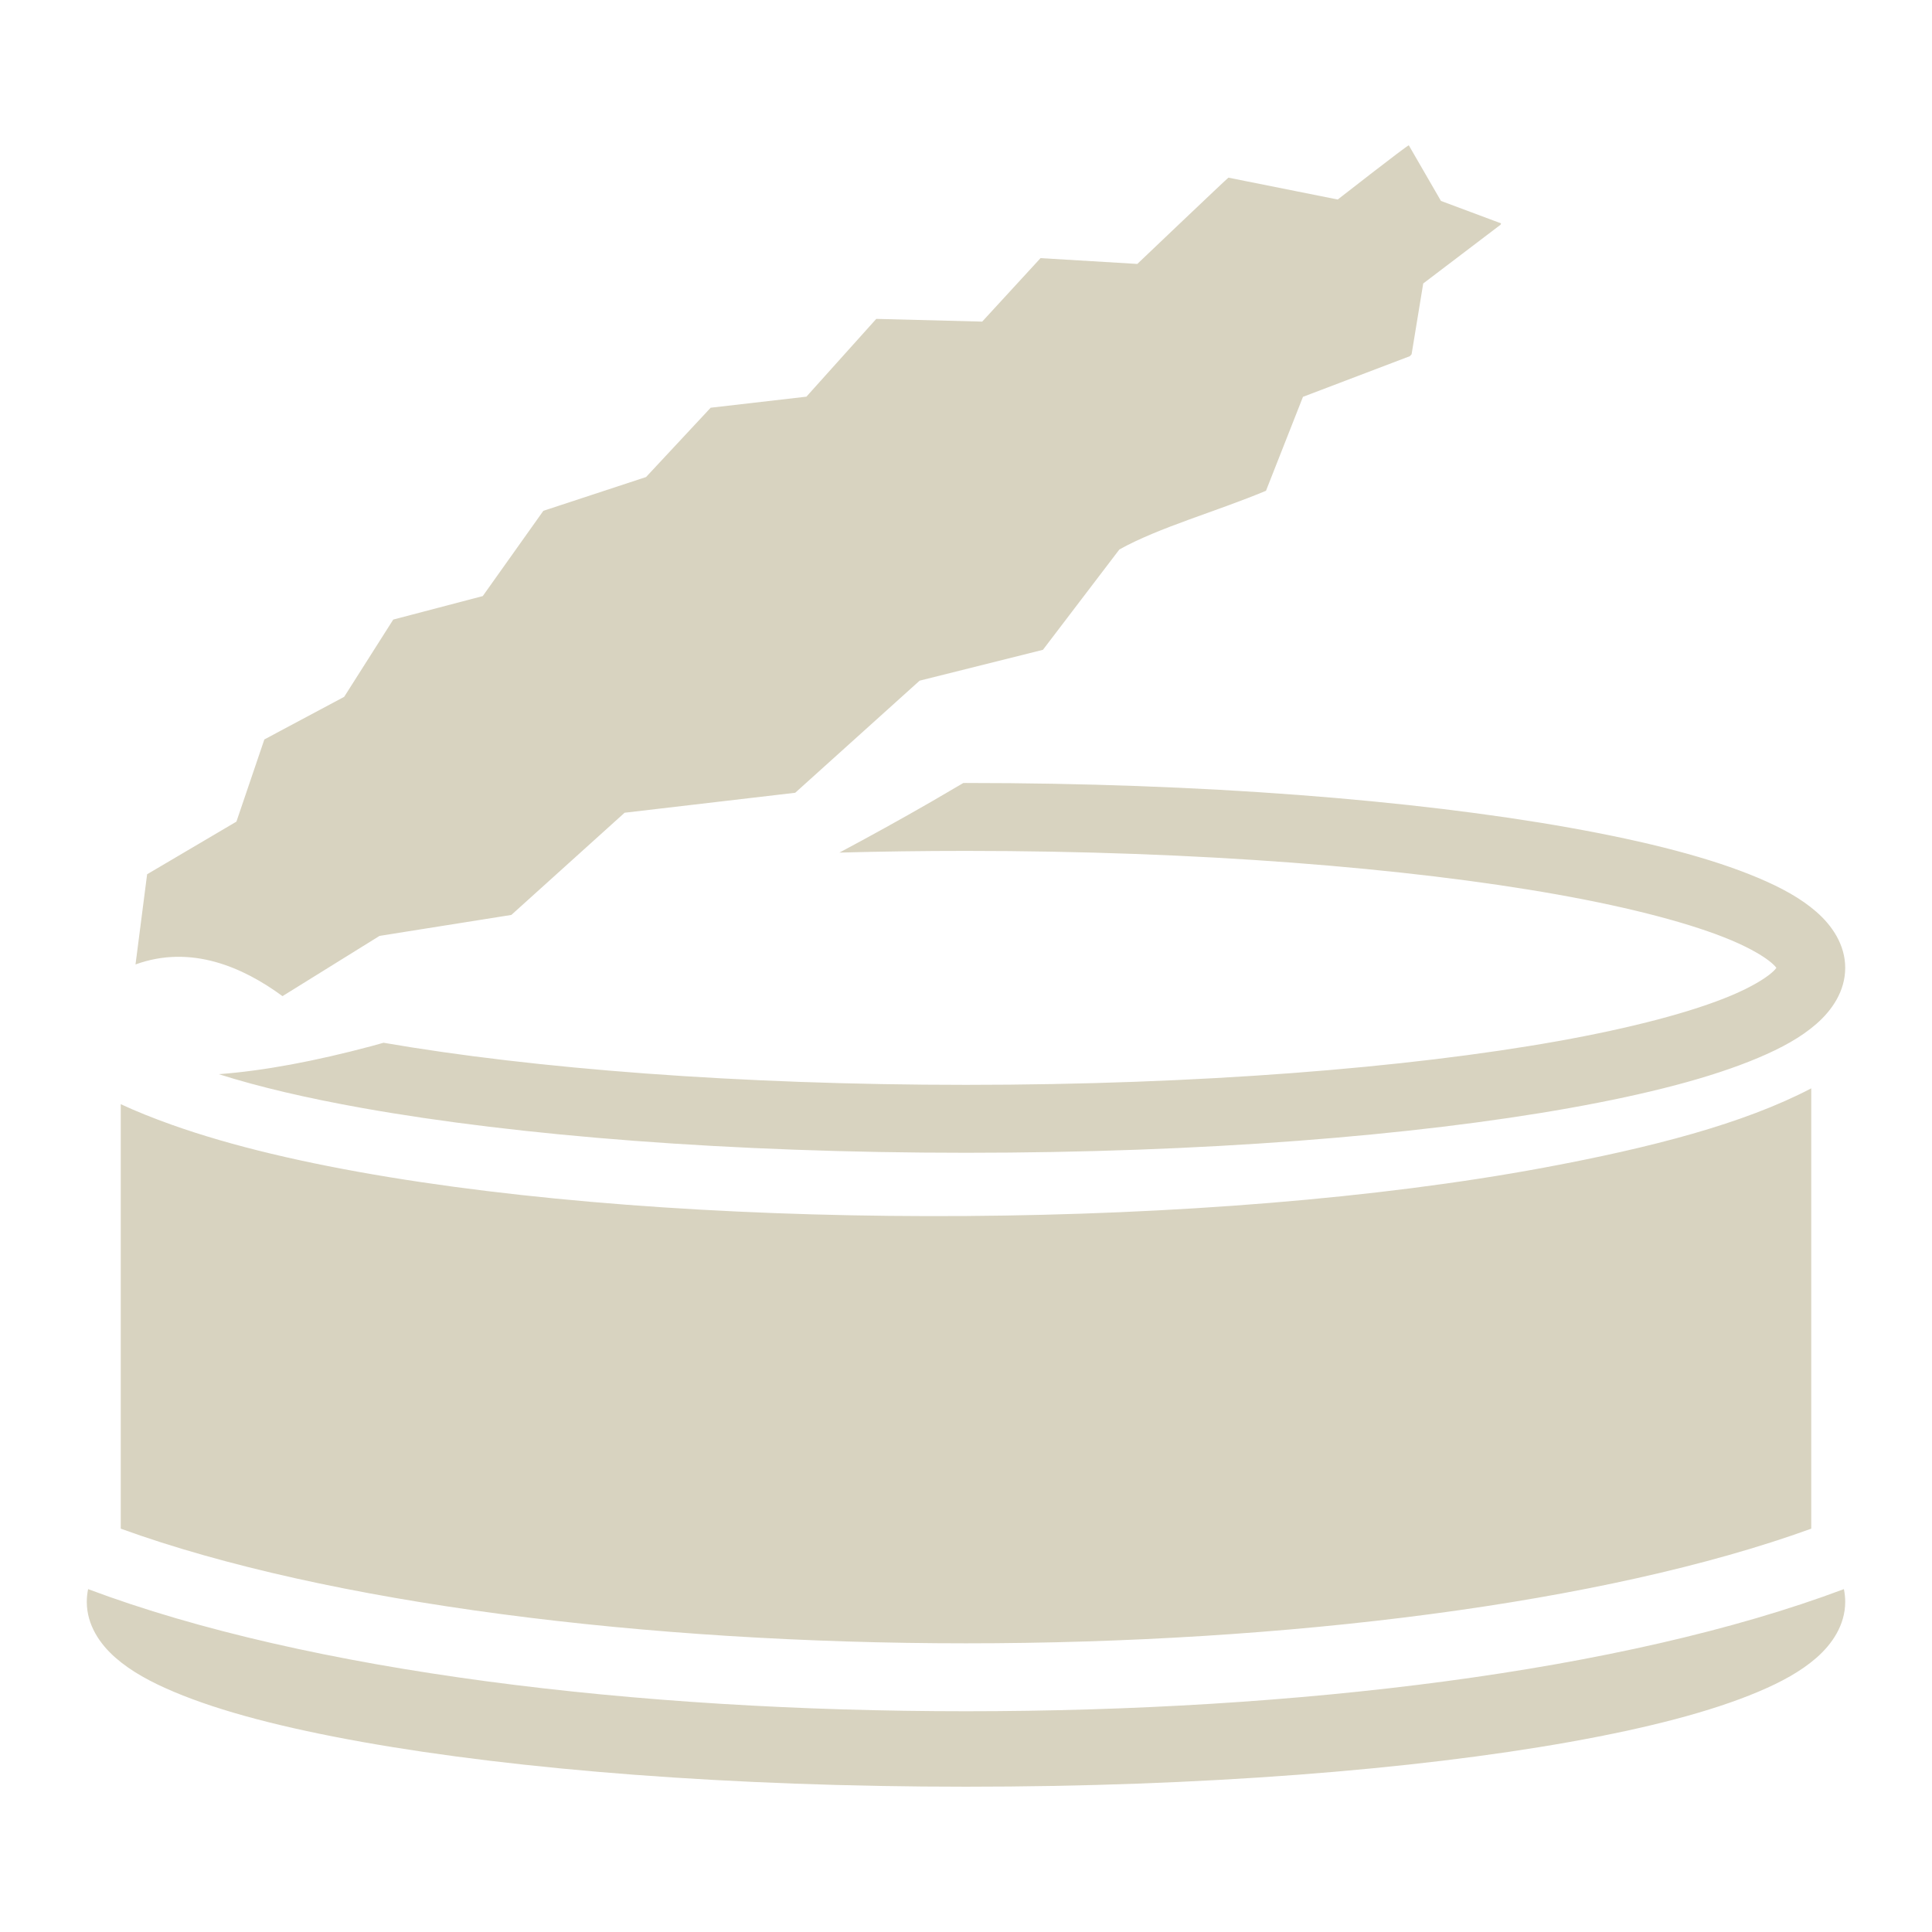
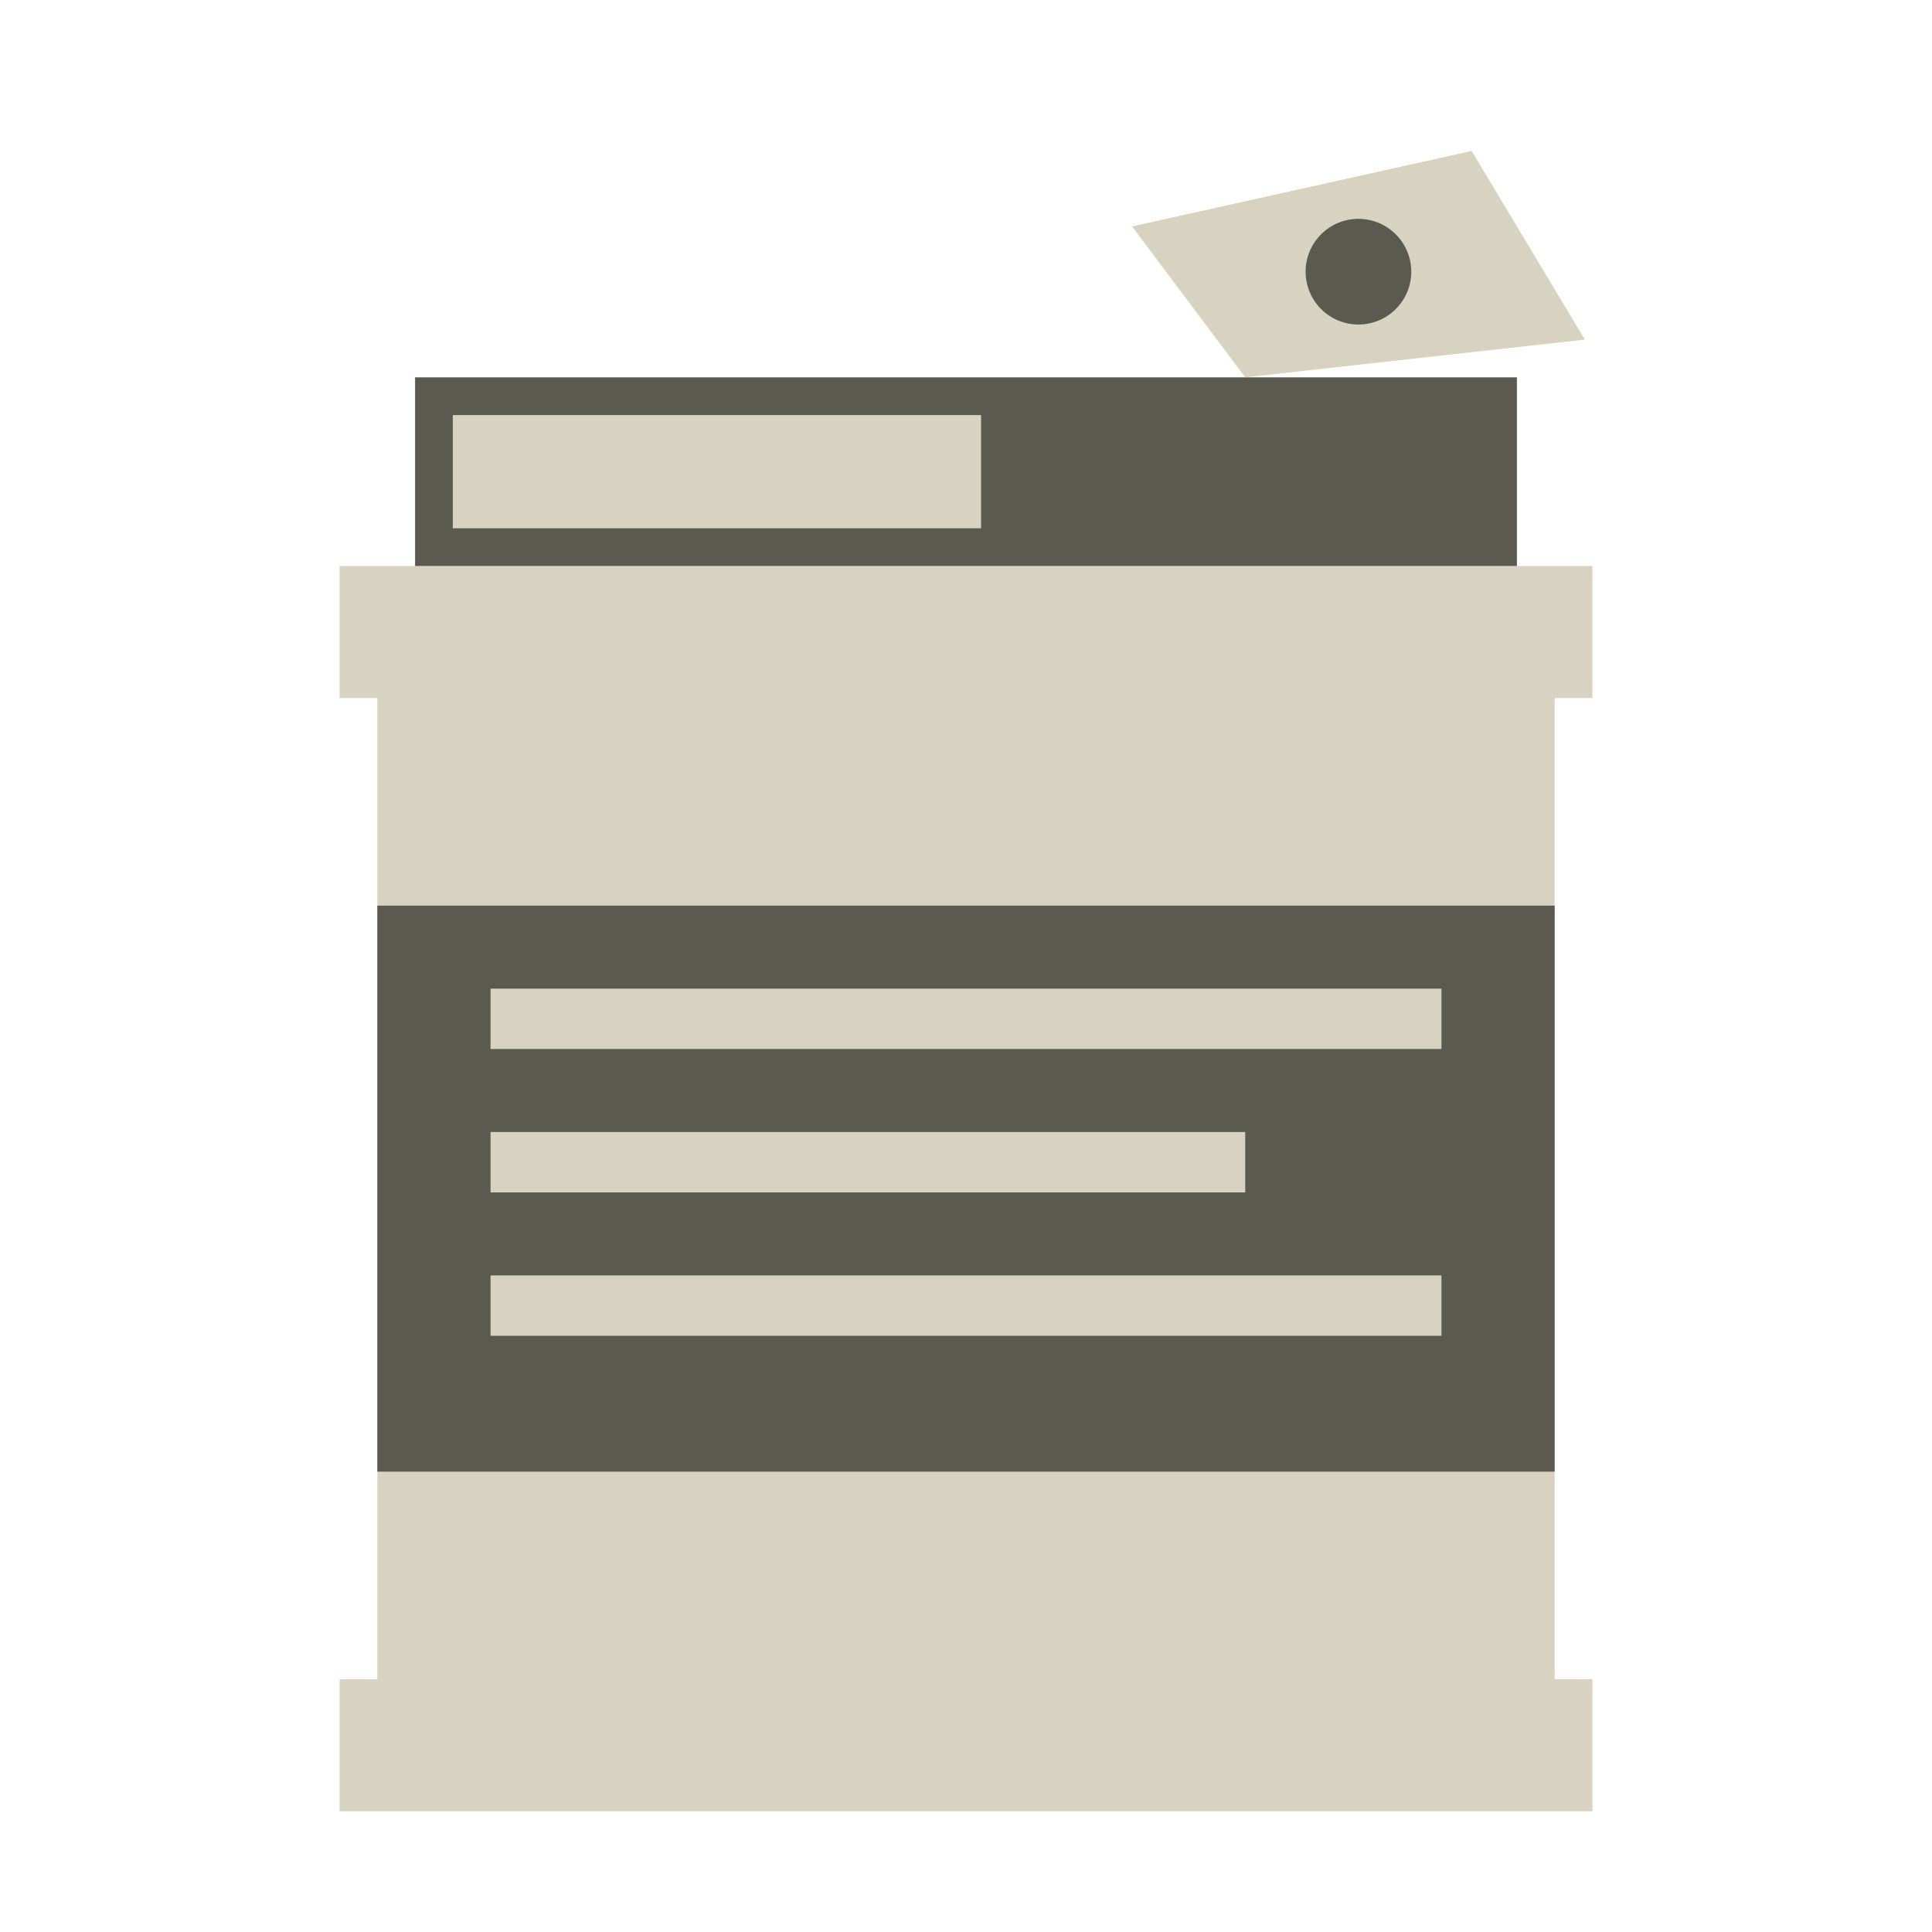
<svg xmlns="http://www.w3.org/2000/svg" viewBox="0 0 512 512">
-   <path fill="#d8d3c0" d="M373.344 38.504c-.43.009-18.834 14.371-18.834 14.371l-28.965-5.792c-.212.06-24.143 22.862-24.143 22.862l-25.648-1.539-15.46 16.824-28.073-.722-18.516 20.615-25.371 2.928-17.123 18.37-27.215 8.95-16.062 22.598-23.72 6.224L91.21 184.67l-21.152 11.289-7.401 21.78-23.668 13.95-3.076 23.899c14.712-5.336 28.468.705 38.951 8.4l25.725-15.97 34.922-5.55 30.017-27.085 45.21-5.291 32.97-29.707 32.682-8.178 20.254-26.588c10.445-5.84 25.525-9.99 38.857-15.558l9.799-24.895 28.314-10.77c.154-.168.32-.341.473-.51l3.082-18.761 20.486-15.564c.047-.123.094-.246.139-.368l-15.924-5.943zM256 207.496c-.236 0-.469.004-.705.004a863.75 863.75 0 0 1-8.63 5.045 851.824 851.824 0 0 1-24.214 13.402c10.941-.297 22.144-.45 33.549-.45 61.422 0 117.054 4.476 156.81 11.575 19.879 3.55 35.834 7.816 46.086 12.145 5.127 2.164 8.794 4.391 10.635 5.998.795.693 1.053 1.042 1.23 1.281-.177.24-.435.588-1.23 1.281-1.84 1.607-5.508 3.834-10.635 5.998-10.252 4.329-26.207 8.595-46.085 12.145-39.757 7.1-95.39 11.576-156.811 11.576-60.185 0-114.771-4.304-154.35-11.156-1.062.294-2.148.61-3.197.89-14.957 3.99-28.503 6.543-40.469 7.438 10.618 3.378 23.344 6.348 38.041 8.973 41.316 7.377 97.685 11.855 159.975 11.855 62.29 0 118.659-4.478 159.975-11.855 20.658-3.69 37.506-8.041 49.923-13.284 6.21-2.62 11.343-5.418 15.47-9.02 4.126-3.6 7.632-8.675 7.632-14.84 0-6.167-3.506-11.242-7.633-14.843-4.126-3.6-9.26-6.398-15.469-9.02-12.417-5.242-29.265-9.594-49.923-13.282-41.316-7.378-97.685-11.856-159.975-11.856zm224 80.926c-17.886 9.361-42.297 15.703-70.854 21.017-44.267 8.238-98.66 12.433-153.084 12.815-54.423.382-108.8-3.051-153.021-10.316-22.11-3.633-41.675-8.208-57.629-13.9-4.795-1.712-9.272-3.5-13.412-5.42v112.495c54.727 19.858 139.481 30.383 224 30.383s169.273-10.525 224-30.383zM23.354 421.135a16.182 16.182 0 0 0-.354 3.361c0 6.166 3.506 11.24 7.633 14.842 4.126 3.601 9.26 6.398 15.469 9.02 12.417 5.242 29.265 9.594 49.923 13.283 41.316 7.377 97.685 11.855 159.975 11.855 62.29 0 118.659-4.478 159.975-11.855 20.658-3.69 37.506-8.041 49.923-13.284 6.21-2.62 11.343-5.418 15.47-9.02 4.126-3.6 7.632-8.675 7.632-14.84 0-1.16-.125-2.282-.354-3.362-58.527 21.982-145.45 32.361-232.646 32.361s-174.119-10.38-232.646-32.361z" />
+   <path fill="#d8d3c0" d="M100 170L412 170L412 460L100 460Z" />
+   <path fill="#5c5a50" d="M100 240L412 240L412 390L100 390Z" />
+   <path fill="#d8d3c0" d="M130 262L382 262L382 278L130 278Z" />
+   <path fill="#d8d3c0" d="M130 300L330 300L330 316L130 316Z" />
+   <path fill="#d8d3c0" d="M130 338L382 338L382 354L130 354Z" />
+   <path fill="#d8d3c0" d="M90 150L422 150L422 185L90 185Z" />
+   <path fill="#d8d3c0" d="M90 445L422 445L422 480L90 480Z" />
+   <path fill="#5c5a50" d="M110 100L402 100L402 150L110 150Z" />
+   <path fill="#d8d3c0" d="M300 60L390 40L420 90L330 100Z" />
+   <path fill="#5c5a50" d="M346 72a14 14 0 1 0 28 0a14 14 0 1 0 -28 0Z" />
+   <path fill="#d8d3c0" d="M120 110L260 110L260 140L120 140Z" />
</svg>
